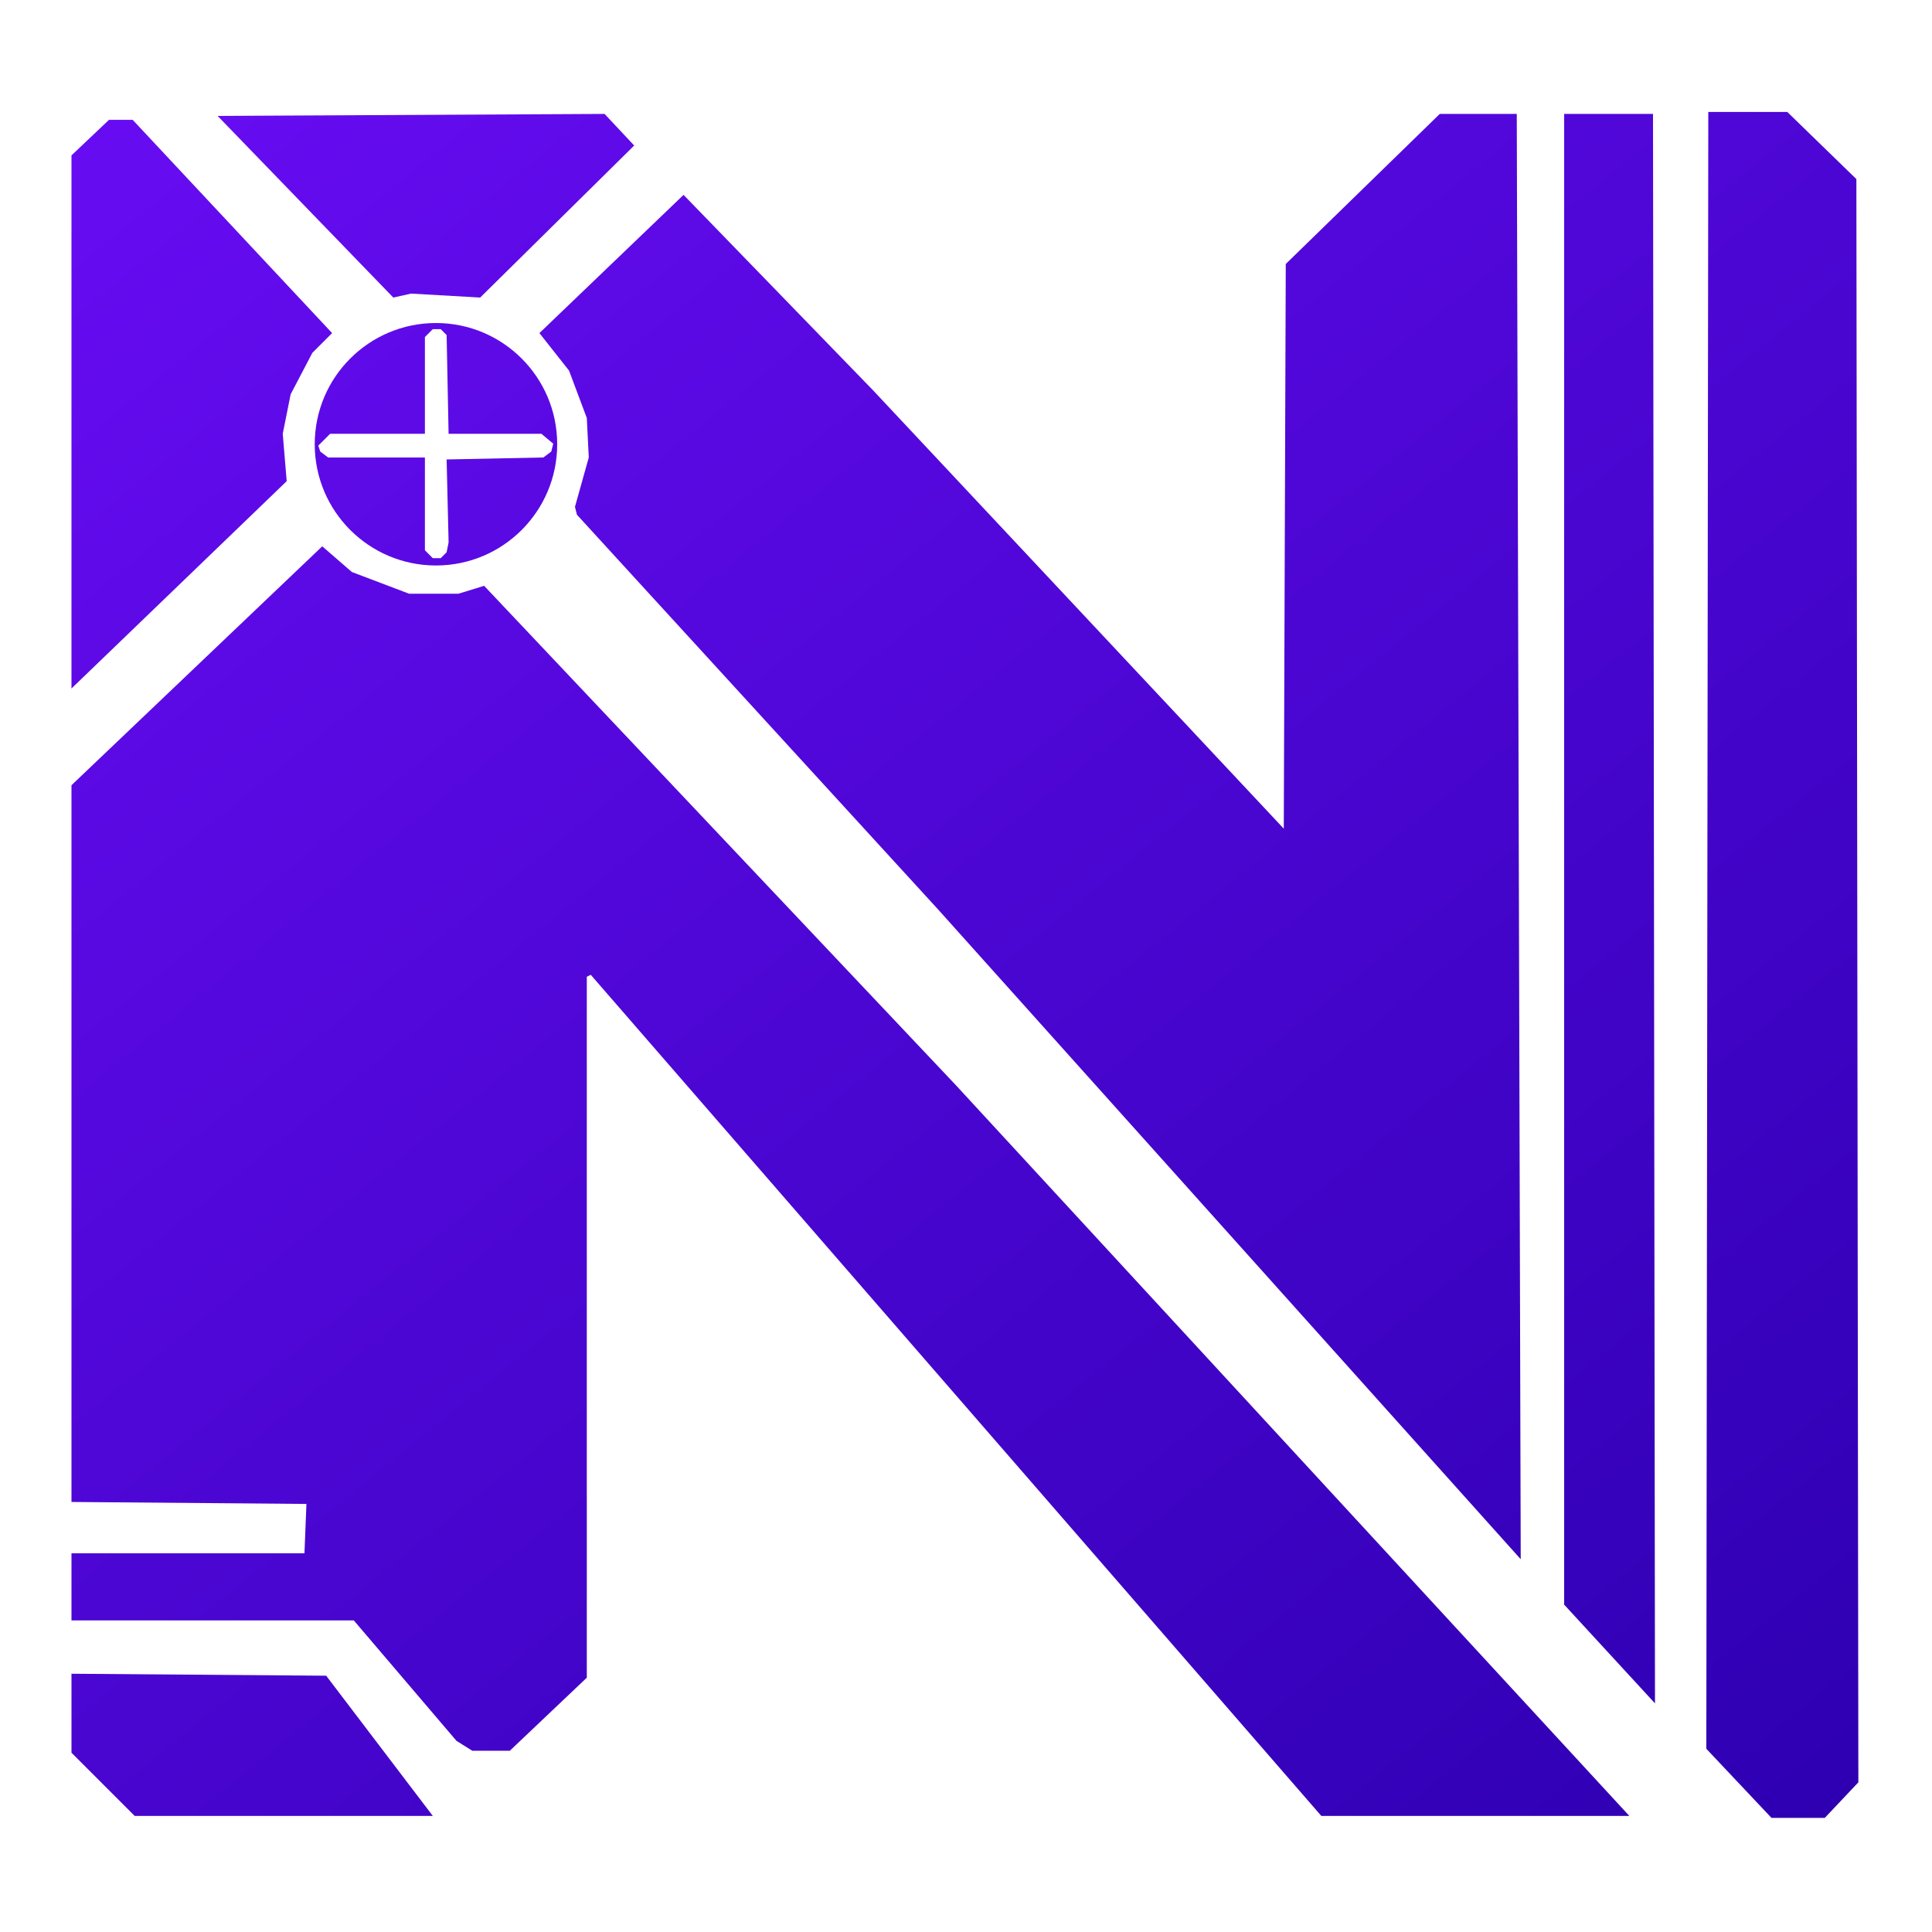
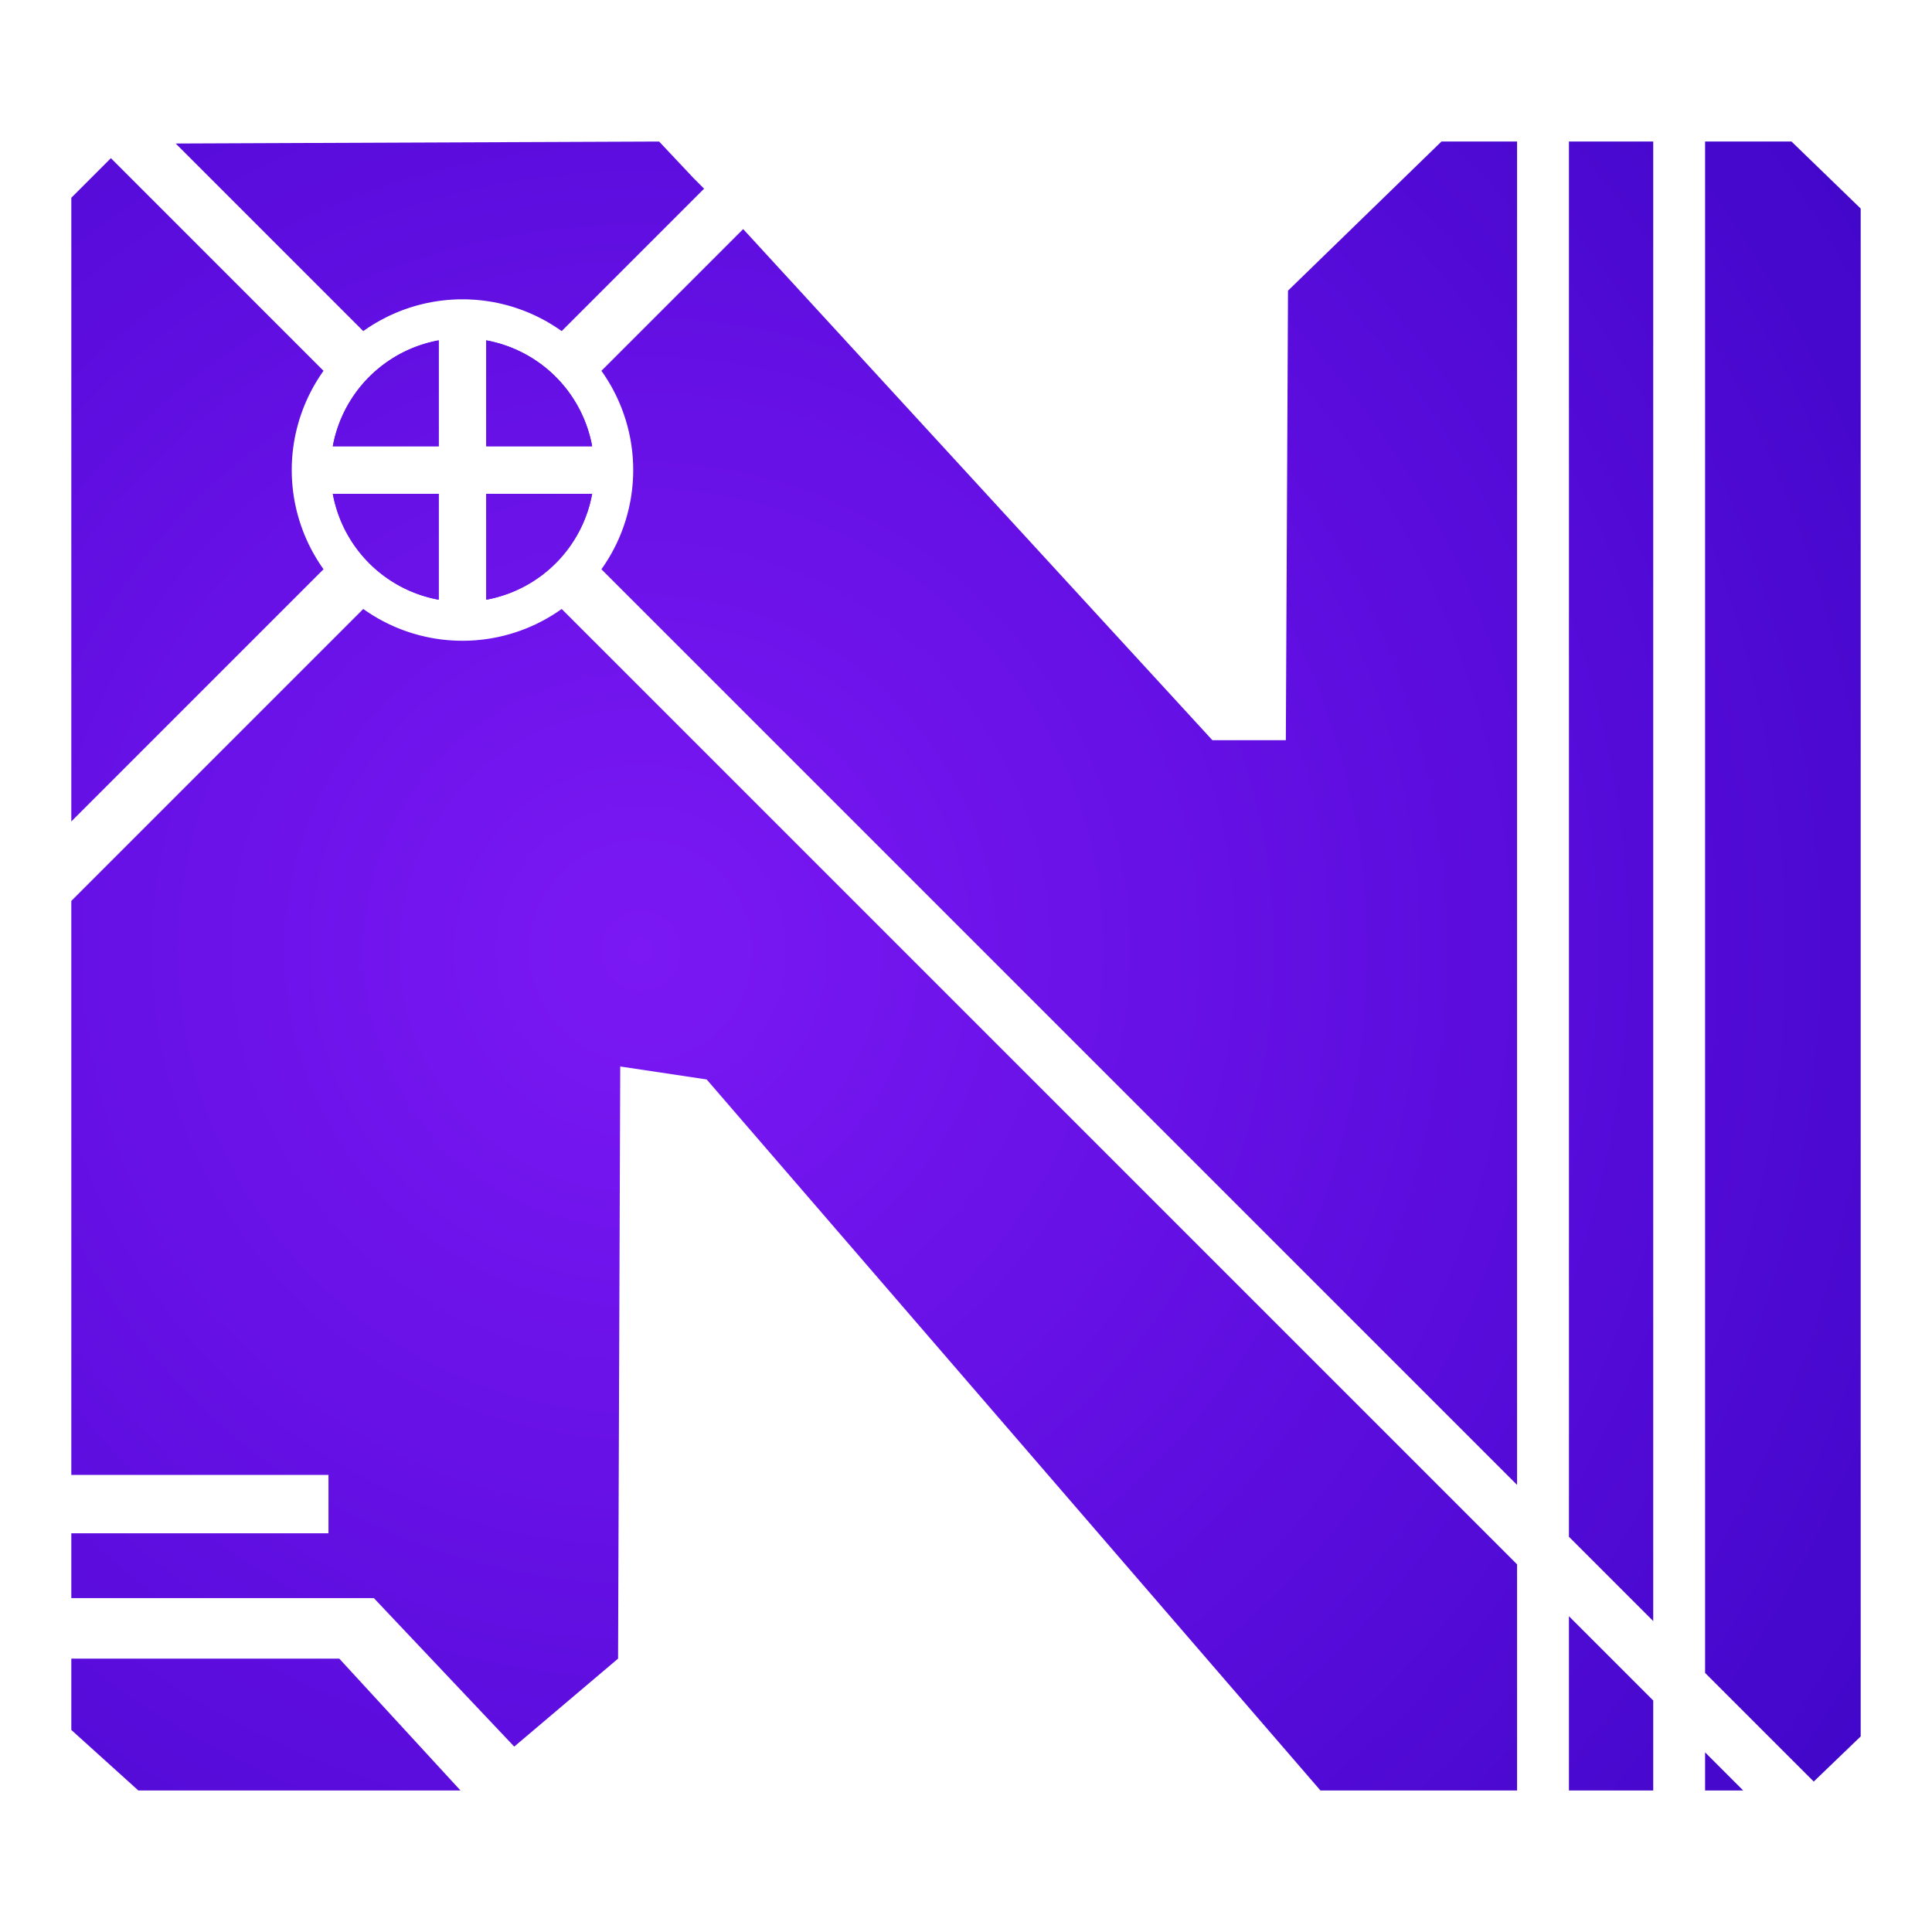
- <svg xmlns="http://www.w3.org/2000/svg" viewBox="164.8 143.3 978.5 978.5">
-   <style>
-     .medium, .small { display: none }
-     @media (max-width: 96px) { .full { display: none } .medium { display: inline } }
-     @media (max-width: 40px) { .medium { display: none } .small { display: inline } }
-   </style>
+ <svg xmlns="http://www.w3.org/2000/svg" viewBox="180 174.5 894 894" role="img">
  <defs>
-     <linearGradient id="purple" gradientUnits="userSpaceOnUse" x1="1038.4" y1="1105.2" x2="271.4" y2="162.0">
-       <stop offset="0" stop-color="#2e00b2" />
-       <stop offset="1" stop-color="#670cf2" />
-     </linearGradient>
+     <radialGradient id="purple" gradientUnits="userSpaceOnUse" cx="476.5" cy="614.5" r="902.9">
+       <stop offset="0%" stop-color="#7b18f4" />
+       <stop offset="42%" stop-color="#5c0dde" />
+       <stop offset="100%" stop-color="#2d02b9" />
+     </radialGradient>
  </defs>
-   <g class="full" fill="url(#purple)" fill-rule="evenodd">
-     <path d="M201.0,991.0 L201.0,1031.0 L233.0,1063.0 L384.0,1063.0 L330.0,992.0 Z" />
-     <path d="M201.0,541.0 L201.0,904.0 L320.0,905.0 L319.0,930.0 L201.0,930.0 L201.0,964.0 L344.0,964.0 L396.0,1025.0 L404.0,1030.0 L423.0,1030.0 L462.0,993.0 L462.0,638.0 L464.0,637.0 L834.0,1063.0 L990.0,1063.0 L649.0,693.0 L410.0,440.0 L397.0,444.0 L372.0,444.0 L343.0,433.0 L328.0,420.0 Z" />
-     <path d="M324.2,368.3 a61.4,61.4 0 1,0 122.8,0 a61.4,61.4 0 1,0 -122.8,0 Z M384.0,310.0 L388.0,310.0 L391.0,313.0 L392.0,363.0 L439.0,363.0 L445.0,368.0 L444.0,372.0 L440.0,375.0 L391.0,376.0 L392.0,418.0 L391.0,423.0 L388.0,426.0 L384.0,426.0 L380.0,422.0 L380.0,375.0 L331.0,375.0 L327.0,372.0 L326.0,369.0 L332.0,363.0 L380.0,363.0 L380.0,314.0 Z" />
-     <path d="M232.0,204.0 L220.0,204.0 L201.0,222.0 L201.0,492.0 L310.0,387.0 L308.0,363.0 L312.0,343.0 L323.0,322.0 L333.0,312.0 Z" />
-     <path d="M957.0,201.0 L957.0,956.0 L1003.0,1006.0 L1002.0,201.0 Z" />
-     <path d="M511.0,242.0 L438.0,312.0 L453.0,331.0 L462.0,355.0 L463.0,375.0 L456.0,400.0 L457.0,404.0 L640.0,604.0 L935.0,933.0 L933.0,201.0 L894.0,201.0 L816.0,277.0 L815.0,563.0 L607.0,341.0 Z" />
-     <path d="M275.0,202.0 L364.0,294.0 L373.0,292.0 L408.0,294.0 L486.0,217.0 L471.0,201.0 Z" />
-     <path d="M1030.0,200.0 L1029.0,1029.0 L1062.0,1064.0 L1089.0,1064.0 L1106.0,1046.0 L1105.0,234.0 L1070.0,200.0 Z" />
-   </g>
-   <g class="medium" fill="url(#purple)" fill-rule="evenodd">
-     <path d="M201.0,541.0 L201.0,1031.0 L233.0,1063.0 L384.0,1063.0 L356.0,1026.0 L357.0,981.0 L363.0,985.0 L396.0,1025.0 L404.0,1030.0 L423.0,1030.0 L462.0,993.0 L463.0,637.0 L561.0,747.0 L834.0,1063.0 L990.0,1063.0 L649.0,693.0 L410.0,440.0 L397.0,444.0 L372.0,444.0 L343.0,433.0 L328.0,420.0 Z" />
-     <path d="M324.2,368.3 a61.4,61.4 0 1,0 122.8,0 a61.4,61.4 0 1,0 -122.8,0 Z" />
-     <path d="M232.0,204.0 L220.0,204.0 L201.0,222.0 L201.0,492.0 L310.0,387.0 L308.0,363.0 L312.0,343.0 L323.0,322.0 L333.0,312.0 Z" />
-     <path d="M957.0,201.0 L957.0,956.0 L1003.0,1006.0 L1002.0,201.0 Z" />
-     <path d="M511.0,242.0 L438.0,312.0 L453.0,331.0 L462.0,355.0 L463.0,375.0 L456.0,400.0 L457.0,404.0 L640.0,604.0 L935.0,933.0 L933.0,201.0 L894.0,201.0 L816.0,277.0 L815.0,563.0 L607.0,341.0 Z" />
-     <path d="M275.0,202.0 L364.0,294.0 L373.0,292.0 L408.0,294.0 L486.0,217.0 L471.0,201.0 Z" />
-     <path d="M1030.0,200.0 L1029.0,1029.0 L1062.0,1064.0 L1089.0,1064.0 L1106.0,1046.0 L1105.0,234.0 L1070.0,200.0 Z" />
-   </g>
-   <g class="small" fill="url(#purple)" fill-rule="evenodd">
-     <path d="M1105.0,234.0 L1070.0,200.0 L1030.0,200.0 L1016.0,205.0 L1002.0,201.0 L957.0,201.0 L945.0,205.0 L933.0,201.0 L894.0,201.0 L816.0,277.0 L816.0,510.0 L814.0,516.0 L806.0,525.0 L793.0,529.0 L780.0,525.0 L512.0,242.0 L502.0,242.0 L490.0,233.0 L486.0,224.0 L486.0,216.0 L471.0,201.0 L275.0,202.0 L267.0,213.0 L254.0,217.0 L241.0,213.0 L232.0,204.0 L220.0,204.0 L201.0,222.0 L201.0,492.0 L210.0,495.0 L216.0,501.0 L220.0,510.0 L218.0,524.0 L201.0,541.0 L201.0,904.0 L205.0,912.0 L205.0,922.0 L201.0,930.0 L201.0,964.0 L205.0,972.0 L205.0,983.0 L201.0,991.0 L201.0,1031.0 L233.0,1063.0 L384.0,1063.0 L382.0,1049.0 L384.0,1043.0 L392.0,1034.0 L405.0,1030.0 L423.0,1030.0 L462.0,993.0 L462.0,692.0 L464.0,686.0 L472.0,677.0 L485.0,673.0 L498.0,677.0 L510.0,689.0 L834.0,1063.0 L990.0,1063.0 L649.0,693.0 L418.0,448.0 L414.0,439.0 L416.0,424.0 L433.0,407.0 L447.0,403.0 L460.0,407.0 L917.0,914.0 L935.0,933.0 L941.0,933.0 L953.0,942.0 L960.0,960.0 L1001.0,1005.0 L1013.0,1006.0 L1019.0,1009.0 L1027.0,1018.0 L1029.0,1029.0 L1062.0,1064.0 L1089.0,1064.0 L1106.0,1046.0 Z M386.0,329.0 L398.0,331.0 L409.0,337.0 L419.0,348.0 L423.0,356.0 L425.0,368.0 L423.0,380.0 L417.0,391.0 L406.0,401.0 L398.0,405.0 L386.0,407.0 L374.0,405.0 L363.0,399.0 L353.0,388.0 L349.0,380.0 L347.0,368.0 L349.0,356.0 L355.0,345.0 L366.0,335.0 L374.0,331.0 Z" />
-   </g>
+   <path d="M 213.00,554.62 329.71,437.91 329.97,438.28 329.41,437.49 328.86,436.69 328.31,435.89 327.78,435.08 327.26,434.26 326.74,433.44 326.24,432.61 325.75,431.78 325.26,430.94 324.79,430.09 324.33,429.24 323.88,428.38 323.44,427.52 323.00,426.65 322.58,425.78 322.18,424.90 321.78,424.01 321.39,423.13 321.01,422.23 320.65,421.33 320.29,420.43 319.95,419.53 319.62,418.61 319.30,417.70 318.99,416.78 318.69,415.86 318.40,414.93 318.13,414.00 317.86,413.07 317.61,412.13 317.37,411.20 317.14,410.25 316.92,409.31 316.71,408.36 316.52,407.41 316.33,406.46 316.16,405.51 316.00,404.55 315.86,403.59 315.72,402.63 315.59,401.67 315.48,400.71 315.38,399.74 315.29,398.78 315.21,397.81 315.15,396.84 315.10,395.88 315.05,394.91 315.02,393.94 315.01,392.97 315.00,392.00 315.01,391.03 315.02,390.06 315.05,389.09 315.10,388.12 315.15,387.16 315.21,386.19 315.29,385.22 315.38,384.26 315.48,383.29 315.59,382.33 315.72,381.37 315.86,380.41 316.00,379.45 316.16,378.49 316.33,377.54 316.52,376.59 316.71,375.64 316.92,374.69 317.14,373.75 317.37,372.80 317.61,371.87 317.86,370.93 318.13,370.00 318.40,369.07 318.69,368.14 318.99,367.22 319.30,366.30 319.62,365.39 319.95,364.47 320.29,363.57 320.65,362.67 321.01,361.77 321.39,360.87 321.78,359.99 322.18,359.10 322.58,358.22 323.00,357.35 323.44,356.48 323.88,355.62 324.33,354.76 324.79,353.91 325.26,353.06 325.75,352.22 326.24,351.39 326.74,350.56 327.26,349.74 327.78,348.92 328.31,348.11 328.86,347.31 329.41,346.51 329.71,346.09 231.31,247.69 213.00,266.00 213.00,554.62 Z M 213.00,857.00 332.00,857.00 332.00,884.00 213.00,884.00 213.00,914.00 353.00,914.00 417.95,982.71 466.00,942.00 467.00,668.00 507.00,674.00 791.00,1003.00 882.00,1003.00 882.00,898.38 439.91,456.29 439.49,456.59 438.69,457.14 437.89,457.69 437.08,458.22 436.26,458.74 435.44,459.26 434.61,459.76 433.78,460.25 432.94,460.74 432.09,461.21 431.24,461.67 430.38,462.12 429.52,462.56 428.65,463.00 427.78,463.42 426.90,463.82 426.01,464.22 425.13,464.61 424.23,464.99 423.33,465.35 422.43,465.71 421.53,466.05 420.61,466.38 419.70,466.70 418.78,467.01 417.86,467.31 416.93,467.60 416.00,467.87 415.07,468.14 414.13,468.39 413.20,468.63 412.25,468.86 411.31,469.08 410.36,469.29 409.41,469.48 408.46,469.67 407.51,469.84 406.55,470.00 405.59,470.14 404.63,470.28 403.67,470.41 402.71,470.52 401.74,470.62 400.78,470.71 399.81,470.79 398.84,470.85 397.88,470.90 396.91,470.95 395.94,470.98 394.97,470.99 394.00,471.00 393.03,470.99 392.06,470.98 391.09,470.95 390.12,470.90 389.16,470.85 388.19,470.79 387.22,470.71 386.26,470.62 385.29,470.52 384.33,470.41 383.37,470.28 382.41,470.14 381.45,470.00 380.49,469.84 379.54,469.67 378.59,469.48 377.64,469.29 376.69,469.08 375.75,468.86 374.80,468.63 373.87,468.39 372.93,468.14 372.00,467.87 371.07,467.60 370.14,467.31 369.22,467.01 368.30,466.70 367.39,466.38 366.47,466.05 365.57,465.71 364.67,465.35 363.77,464.99 362.87,464.61 361.99,464.22 361.10,463.82 360.22,463.42 359.35,463.00 358.48,462.56 357.62,462.12 356.76,461.67 355.91,461.21 355.06,460.74 354.22,460.25 353.39,459.76 352.56,459.26 351.74,458.74 350.92,458.22 350.11,457.69 349.31,457.14 348.51,456.59 348.09,456.29 213.00,591.38 213.00,857.00 Z M 213.00,975.00 244.00,1003.00 393.08,1003.00 337.00,942.00 213.00,942.00 213.00,975.00 Z M 945.00,1003.00 945.00,961.38 906.00,922.38 906.00,1003.00 945.00,1003.00 Z M 986.62,1003.00 969.00,985.38 969.00,1003.00 986.62,1003.00 Z M 1041.00,978.00 1041.00,271.00 1009.00,240.00 969.00,240.00 969.00,948.62 1019.27,998.89 1041.00,978.00 Z M 906.00,240.00 906.00,885.62 945.00,924.62 945.00,240.00 906.00,240.00 Z M 847.00,240.00 776.00,309.00 775.00,517.00 741.00,517.00 523.89,280.50 458.29,346.09 458.03,345.72 458.59,346.51 459.14,347.31 459.69,348.11 460.22,348.92 460.74,349.74 461.26,350.56 461.76,351.39 462.25,352.22 462.74,353.06 463.21,353.91 463.67,354.76 464.12,355.62 464.56,356.48 465.00,357.35 465.42,358.22 465.82,359.10 466.22,359.99 466.61,360.87 466.99,361.77 467.35,362.67 467.71,363.57 468.05,364.47 468.38,365.39 468.70,366.30 469.01,367.22 469.31,368.14 469.60,369.07 469.87,370.00 470.14,370.93 470.39,371.87 470.63,372.80 470.86,373.75 471.08,374.69 471.29,375.64 471.48,376.59 471.67,377.54 471.84,378.49 472.00,379.45 472.14,380.41 472.28,381.37 472.41,382.33 472.52,383.29 472.62,384.26 472.71,385.22 472.79,386.19 472.85,387.16 472.90,388.12 472.95,389.09 472.98,390.06 472.99,391.03 473.00,392.00 472.99,392.97 472.98,393.94 472.95,394.91 472.90,395.88 472.85,396.84 472.79,397.81 472.71,398.78 472.62,399.74 472.52,400.71 472.41,401.67 472.28,402.63 472.14,403.59 472.00,404.55 471.84,405.51 471.67,406.46 471.48,407.41 471.29,408.36 471.08,409.31 470.86,410.25 470.63,411.20 470.39,412.13 470.14,413.07 469.87,414.00 469.60,414.93 469.31,415.86 469.01,416.78 468.70,417.70 468.38,418.61 468.05,419.53 467.71,420.43 467.35,421.33 466.99,422.23 466.61,423.13 466.22,424.01 465.82,424.90 465.42,425.78 465.00,426.65 464.56,427.52 464.12,428.38 463.67,429.24 463.21,430.09 462.74,430.94 462.25,431.78 461.76,432.61 461.26,433.44 460.74,434.26 460.22,435.08 459.69,435.89 459.14,436.69 458.59,437.49 458.03,438.28 458.29,437.91 882.00,861.62 882.00,240.00 847.00,240.00 Z M 501.00,257.00 485.00,240.00 261.29,240.91 348.09,327.71 347.72,327.97 348.51,327.41 349.31,326.86 350.11,326.31 350.92,325.78 351.74,325.26 352.56,324.74 353.39,324.24 354.22,323.75 355.06,323.26 355.91,322.79 356.76,322.33 357.62,321.88 358.48,321.44 359.35,321.00 360.22,320.58 361.10,320.18 361.99,319.78 362.87,319.39 363.77,319.01 364.67,318.65 365.57,318.29 366.47,317.95 367.39,317.62 368.30,317.30 369.22,316.99 370.14,316.69 371.07,316.40 372.00,316.13 372.93,315.86 373.87,315.61 374.80,315.37 375.75,315.14 376.69,314.92 377.64,314.71 378.59,314.52 379.54,314.33 380.49,314.16 381.45,314.00 382.41,313.86 383.37,313.72 384.33,313.59 385.29,313.48 386.26,313.38 387.22,313.29 388.19,313.21 389.16,313.15 390.12,313.10 391.09,313.05 392.06,313.02 393.03,313.01 394.00,313.00 394.97,313.01 395.94,313.02 396.91,313.05 397.88,313.10 398.84,313.15 399.81,313.21 400.78,313.29 401.74,313.38 402.71,313.48 403.67,313.59 404.63,313.72 405.59,313.86 406.55,314.00 407.51,314.16 408.46,314.33 409.41,314.52 410.36,314.71 411.31,314.92 412.25,315.14 413.20,315.37 414.13,315.61 415.07,315.86 416.00,316.13 416.93,316.40 417.86,316.69 418.78,316.99 419.70,317.30 420.61,317.62 421.53,317.95 422.43,318.29 423.33,318.65 424.23,319.01 425.13,319.39 426.01,319.78 426.90,320.18 427.78,320.58 428.65,321.00 429.52,321.44 430.38,321.88 431.24,322.33 432.09,322.79 432.94,323.26 433.78,323.75 434.61,324.24 435.44,324.74 436.26,325.26 437.08,325.78 437.89,326.31 438.69,326.86 439.49,327.41 440.28,327.97 439.91,327.71 505.81,261.81 501.00,257.00 Z M 453.83,403.90 453.97,403.17 454.00,403.00 405.00,403.00 405.00,452.00 405.17,451.97 405.90,451.83 406.63,451.68 407.37,451.52 408.09,451.35 408.82,451.17 409.55,450.99 410.27,450.79 410.99,450.59 411.71,450.37 412.42,450.15 413.13,449.92 413.84,449.68 414.55,449.43 415.25,449.18 415.95,448.91 416.65,448.64 417.34,448.36 418.03,448.07 418.72,447.77 419.40,447.46 420.08,447.14 420.76,446.82 421.43,446.49 422.09,446.15 422.76,445.80 423.41,445.44 424.07,445.08 424.72,444.70 425.36,444.32 426.00,443.93 426.63,443.54 427.26,443.13 427.89,442.72 428.51,442.30 429.12,441.87 429.73,441.44 430.34,441.00 430.94,440.55 431.53,440.09 432.12,439.62 432.70,439.15 433.27,438.68 433.84,438.19 434.41,437.70 434.97,437.20 435.52,436.69 436.06,436.18 436.60,435.66 437.13,435.13 437.66,434.60 438.18,434.06 438.69,433.52 439.20,432.97 439.70,432.41 440.19,431.84 440.68,431.27 441.15,430.70 441.62,430.12 442.09,429.53 442.55,428.94 443.00,428.34 443.44,427.73 443.87,427.12 444.30,426.51 444.72,425.89 445.13,425.26 445.54,424.63 445.93,424.00 446.32,423.36 446.70,422.72 447.08,422.07 447.44,421.41 447.80,420.76 448.15,420.09 448.49,419.43 448.82,418.76 449.14,418.08 449.46,417.40 449.77,416.72 450.07,416.03 450.36,415.34 450.64,414.65 450.91,413.95 451.18,413.25 451.43,412.55 451.68,411.84 451.92,411.13 452.15,410.42 452.37,409.71 452.59,408.99 452.79,408.27 452.99,407.55 453.17,406.82 453.35,406.09 453.52,405.37 453.68,404.63 453.83,403.90 Z M 382.10,451.83 382.83,451.97 383.00,452.00 383.00,403.00 334.00,403.00 334.03,403.17 334.17,403.90 334.32,404.63 334.48,405.37 334.65,406.09 334.83,406.82 335.01,407.55 335.21,408.27 335.41,408.99 335.63,409.71 335.85,410.42 336.08,411.13 336.32,411.84 336.57,412.55 336.82,413.25 337.09,413.95 337.36,414.65 337.64,415.34 337.93,416.03 338.23,416.72 338.54,417.40 338.86,418.08 339.18,418.76 339.51,419.43 339.85,420.09 340.20,420.76 340.56,421.41 340.92,422.07 341.30,422.72 341.68,423.36 342.07,424.00 342.46,424.63 342.87,425.26 343.28,425.89 343.70,426.51 344.13,427.12 344.56,427.73 345.00,428.34 345.45,428.94 345.91,429.53 346.38,430.12 346.85,430.70 347.32,431.27 347.81,431.84 348.30,432.41 348.80,432.97 349.31,433.52 349.82,434.06 350.34,434.60 350.87,435.13 351.40,435.66 351.94,436.18 352.48,436.69 353.03,437.20 353.59,437.70 354.16,438.19 354.73,438.68 355.30,439.15 355.88,439.62 356.47,440.09 357.06,440.55 357.66,441.00 358.27,441.44 358.88,441.87 359.49,442.30 360.11,442.72 360.74,443.13 361.37,443.54 362.00,443.93 362.64,444.32 363.28,444.70 363.93,445.08 364.59,445.44 365.24,445.80 365.91,446.15 366.57,446.49 367.24,446.82 367.92,447.14 368.60,447.46 369.28,447.77 369.97,448.07 370.66,448.36 371.35,448.64 372.05,448.91 372.75,449.18 373.45,449.43 374.16,449.68 374.87,449.92 375.58,450.15 376.29,450.37 377.01,450.59 377.73,450.79 378.45,450.99 379.18,451.17 379.91,451.35 380.63,451.52 381.37,451.68 382.10,451.83 Z M 334.17,380.10 334.03,380.83 334.00,381.00 383.00,381.00 383.00,332.00 382.83,332.03 382.10,332.17 381.37,332.32 380.63,332.48 379.91,332.65 379.18,332.83 378.45,333.01 377.73,333.21 377.01,333.41 376.29,333.63 375.58,333.85 374.87,334.08 374.16,334.32 373.45,334.57 372.75,334.82 372.05,335.09 371.35,335.36 370.66,335.64 369.97,335.93 369.28,336.23 368.60,336.54 367.92,336.86 367.24,337.18 366.57,337.51 365.91,337.85 365.24,338.20 364.59,338.56 363.93,338.92 363.28,339.30 362.64,339.68 362.00,340.07 361.37,340.46 360.74,340.87 360.11,341.28 359.49,341.70 358.88,342.13 358.27,342.56 357.66,343.00 357.06,343.45 356.47,343.91 355.88,344.38 355.30,344.85 354.73,345.32 354.16,345.81 353.59,346.30 353.03,346.80 352.48,347.31 351.94,347.82 351.40,348.34 350.87,348.87 350.34,349.40 349.82,349.94 349.31,350.48 348.80,351.03 348.30,351.59 347.81,352.16 347.32,352.73 346.85,353.30 346.38,353.88 345.91,354.47 345.45,355.06 345.00,355.66 344.56,356.27 344.13,356.88 343.70,357.49 343.28,358.11 342.87,358.74 342.46,359.37 342.07,360.00 341.68,360.64 341.30,361.28 340.92,361.93 340.56,362.59 340.20,363.24 339.85,363.91 339.51,364.57 339.18,365.24 338.86,365.92 338.54,366.60 338.23,367.28 337.93,367.97 337.64,368.66 337.36,369.35 337.09,370.05 336.82,370.75 336.57,371.45 336.32,372.16 336.08,372.87 335.85,373.58 335.63,374.29 335.41,375.01 335.21,375.73 335.01,376.45 334.83,377.18 334.65,377.91 334.48,378.63 334.32,379.37 334.17,380.10 Z M 405.90,332.17 405.17,332.03 405.00,332.00 405.00,381.00 454.00,381.00 453.97,380.83 453.83,380.10 453.68,379.37 453.52,378.63 453.35,377.91 453.17,377.18 452.99,376.45 452.79,375.73 452.59,375.01 452.37,374.29 452.15,373.58 451.92,372.87 451.68,372.16 451.43,371.45 451.18,370.75 450.91,370.05 450.64,369.35 450.36,368.66 450.07,367.97 449.77,367.28 449.46,366.60 449.14,365.92 448.82,365.24 448.49,364.57 448.15,363.91 447.80,363.24 447.44,362.59 447.08,361.93 446.70,361.28 446.32,360.64 445.93,360.00 445.54,359.37 445.13,358.74 444.72,358.11 444.30,357.49 443.87,356.88 443.44,356.27 443.00,355.66 442.55,355.06 442.09,354.47 441.62,353.88 441.15,353.30 440.68,352.73 440.19,352.16 439.70,351.59 439.20,351.03 438.69,350.48 438.18,349.94 437.66,349.40 437.13,348.87 436.60,348.34 436.06,347.82 435.52,347.31 434.97,346.80 434.41,346.30 433.84,345.81 433.27,345.32 432.70,344.85 432.12,344.38 431.53,343.91 430.94,343.45 430.34,343.00 429.73,342.56 429.12,342.13 428.51,341.70 427.89,341.28 427.26,340.87 426.63,340.46 426.00,340.07 425.36,339.68 424.72,339.30 424.07,338.92 423.41,338.56 422.76,338.20 422.09,337.85 421.43,337.51 420.76,337.18 420.08,336.86 419.40,336.54 418.72,336.23 418.03,335.93 417.34,335.64 416.65,335.36 415.95,335.09 415.25,334.82 414.55,334.57 413.84,334.32 413.13,334.08 412.42,333.85 411.71,333.63 410.99,333.41 410.27,333.21 409.55,333.01 408.82,332.83 408.09,332.65 407.37,332.48 406.63,332.32 405.90,332.17 Z" fill="url(#purple)" fill-rule="evenodd" />
+   <path d="M 453.97,380.83 453.83,380.10 453.68,379.37 453.52,378.63 453.35,377.91 453.17,377.18 452.99,376.45 452.79,375.73 452.59,375.01 452.37,374.29 452.15,373.58 451.92,372.87 451.68,372.16 451.43,371.45 451.18,370.75 450.91,370.05 450.64,369.35 450.36,368.66 450.07,367.97 449.77,367.28 449.46,366.60 449.14,365.92 448.82,365.24 448.49,364.57 448.15,363.91 447.80,363.24 447.44,362.59 447.08,361.93 446.70,361.28 446.32,360.64 445.93,360.00 445.54,359.37 445.13,358.74 444.72,358.11 444.30,357.49 443.87,356.88 443.44,356.27 443.00,355.66 442.55,355.06 442.09,354.47 441.62,353.88 441.15,353.30 440.68,352.73 440.19,352.16 439.70,351.59 439.20,351.03 438.69,350.48 438.18,349.94 437.66,349.40 437.13,348.87 436.60,348.34 436.06,347.82 435.52,347.31 434.97,346.80 434.41,346.30 433.84,345.81 433.27,345.32 432.70,344.85 432.12,344.38 431.53,343.91 430.94,343.45 430.34,343.00 429.73,342.56 429.12,342.13 428.51,341.70 427.89,341.28 427.26,340.87 426.63,340.46 426.00,340.07 425.36,339.68 424.72,339.30 424.07,338.92 423.41,338.56 422.76,338.20 422.09,337.85 421.43,337.51 420.76,337.18 420.08,336.86 419.40,336.54 418.72,336.23 418.03,335.93 417.34,335.64 416.65,335.36 415.95,335.09 415.25,334.82 414.55,334.57 413.84,334.32 413.13,334.08 412.42,333.85 411.71,333.63 410.99,333.41 410.27,333.21 409.55,333.01 408.82,332.83 408.09,332.65 407.37,332.48 406.63,332.32 405.90,332.17 405.17,332.03 405.00,332.00 405.00,381.00 454.00,381.00 453.97,380.83 Z M 382.83,332.03 382.10,332.17 381.37,332.32 380.63,332.48 379.91,332.65 379.18,332.83 378.45,333.01 377.73,333.21 377.01,333.41 376.29,333.63 375.58,333.85 374.87,334.08 374.16,334.32 373.45,334.57 372.75,334.82 372.05,335.09 371.35,335.36 370.66,335.64 369.97,335.93 369.28,336.23 368.60,336.54 367.92,336.86 367.24,337.18 366.57,337.51 365.91,337.85 365.24,338.20 364.59,338.56 363.93,338.92 363.28,339.30 362.64,339.68 362.00,340.07 361.37,340.46 360.74,340.87 360.11,341.28 359.49,341.70 358.88,342.13 358.27,342.56 357.66,343.00 357.06,343.45 356.47,343.91 355.88,344.38 355.30,344.85 354.73,345.32 354.16,345.81 353.59,346.30 353.03,346.80 352.48,347.31 351.94,347.82 351.40,348.34 350.87,348.87 350.34,349.40 349.82,349.94 349.31,350.48 348.80,351.03 348.30,351.59 347.81,352.16 347.32,352.73 346.85,353.30 346.38,353.88 345.91,354.47 345.45,355.06 345.00,355.66 344.56,356.27 344.13,356.88 343.70,357.49 343.28,358.11 342.87,358.74 342.46,359.37 342.07,360.00 341.68,360.64 341.30,361.28 340.92,361.93 340.56,362.59 340.20,363.24 339.85,363.91 339.51,364.57 339.18,365.24 338.86,365.92 338.54,366.60 338.23,367.28 337.93,367.97 337.64,368.66 337.36,369.35 337.09,370.05 336.82,370.75 336.57,371.45 336.32,372.16 336.08,372.87 335.85,373.58 335.63,374.29 335.41,375.01 335.21,375.73 335.01,376.45 334.83,377.18 334.65,377.91 334.48,378.63 334.32,379.37 334.17,380.10 334.03,380.83 334.00,381.00 383.00,381.00 383.00,332.00 382.83,332.03 Z M 334.03,403.17 334.17,403.90 334.32,404.63 334.48,405.37 334.65,406.09 334.83,406.82 335.01,407.55 335.21,408.27 335.41,408.99 335.63,409.71 335.85,410.42 336.08,411.13 336.32,411.84 336.57,412.55 336.82,413.25 337.09,413.95 337.36,414.65 337.64,415.34 337.93,416.03 338.23,416.72 338.54,417.40 338.86,418.08 339.18,418.76 339.51,419.43 339.85,420.09 340.20,420.76 340.56,421.41 340.92,422.07 341.30,422.72 341.68,423.36 342.07,424.00 342.46,424.63 342.87,425.26 343.28,425.89 343.70,426.51 344.13,427.12 344.56,427.73 345.00,428.34 345.45,428.94 345.91,429.53 346.38,430.12 346.85,430.70 347.32,431.27 347.81,431.84 348.30,432.41 348.80,432.97 349.31,433.52 349.82,434.06 350.34,434.60 350.87,435.13 351.40,435.66 351.94,436.18 352.48,436.69 353.03,437.20 353.59,437.70 354.16,438.19 354.73,438.68 355.30,439.15 355.88,439.62 356.47,440.09 357.06,440.55 357.66,441.00 358.27,441.44 358.88,441.87 359.49,442.30 360.11,442.72 360.74,443.13 361.37,443.54 362.00,443.93 362.64,444.32 363.28,444.70 363.93,445.08 364.59,445.44 365.24,445.80 365.91,446.15 366.57,446.49 367.24,446.82 367.92,447.14 368.60,447.46 369.28,447.77 369.97,448.07 370.66,448.36 371.35,448.64 372.05,448.91 372.75,449.18 373.45,449.43 374.16,449.68 374.87,449.92 375.58,450.15 376.29,450.37 377.01,450.59 377.73,450.79 378.45,450.99 379.18,451.17 379.91,451.35 380.63,451.52 381.37,451.68 382.10,451.83 382.83,451.97 383.00,452.00 383.00,403.00 334.00,403.00 334.03,403.17 Z M 405.17,451.97 405.90,451.83 406.63,451.68 407.37,451.52 408.09,451.35 408.82,451.17 409.55,450.99 410.27,450.79 410.99,450.59 411.71,450.37 412.42,450.15 413.13,449.92 413.84,449.68 414.55,449.43 415.25,449.18 415.95,448.91 416.65,448.64 417.34,448.36 418.03,448.07 418.72,447.77 419.40,447.46 420.08,447.14 420.76,446.82 421.43,446.49 422.09,446.15 422.76,445.80 423.41,445.44 424.07,445.08 424.72,444.70 425.36,444.32 426.00,443.93 426.63,443.54 427.26,443.13 427.89,442.72 428.51,442.30 429.12,441.87 429.73,441.44 430.34,441.00 430.94,440.55 431.53,440.09 432.12,439.62 432.70,439.15 433.27,438.68 433.84,438.19 434.41,437.70 434.97,437.20 435.52,436.69 436.06,436.18 436.60,435.66 437.13,435.13 437.66,434.60 438.18,434.06 438.69,433.52 439.20,432.97 439.70,432.41 440.19,431.84 440.68,431.27 441.15,430.70 441.62,430.12 442.09,429.53 442.55,428.94 443.00,428.34 443.44,427.73 443.87,427.12 444.30,426.51 444.72,425.89 445.13,425.26 445.54,424.63 445.93,424.00 446.32,423.36 446.70,422.72 447.08,422.07 447.44,421.41 447.80,420.76 448.15,420.09 448.49,419.43 448.82,418.76 449.14,418.08 449.46,417.40 449.77,416.72 450.07,416.03 450.36,415.34 450.64,414.65 450.91,413.95 451.18,413.25 451.43,412.55 451.68,411.84 451.92,411.13 452.15,410.42 452.37,409.71 452.59,408.99 452.79,408.27 452.99,407.55 453.17,406.82 453.35,406.09 453.52,405.37 453.68,404.63 453.83,403.90 453.97,403.17 454.00,403.00 405.00,403.00 405.00,452.00 405.17,451.97 Z" fill="url(#purple)" fill-rule="evenodd" />
</svg>
